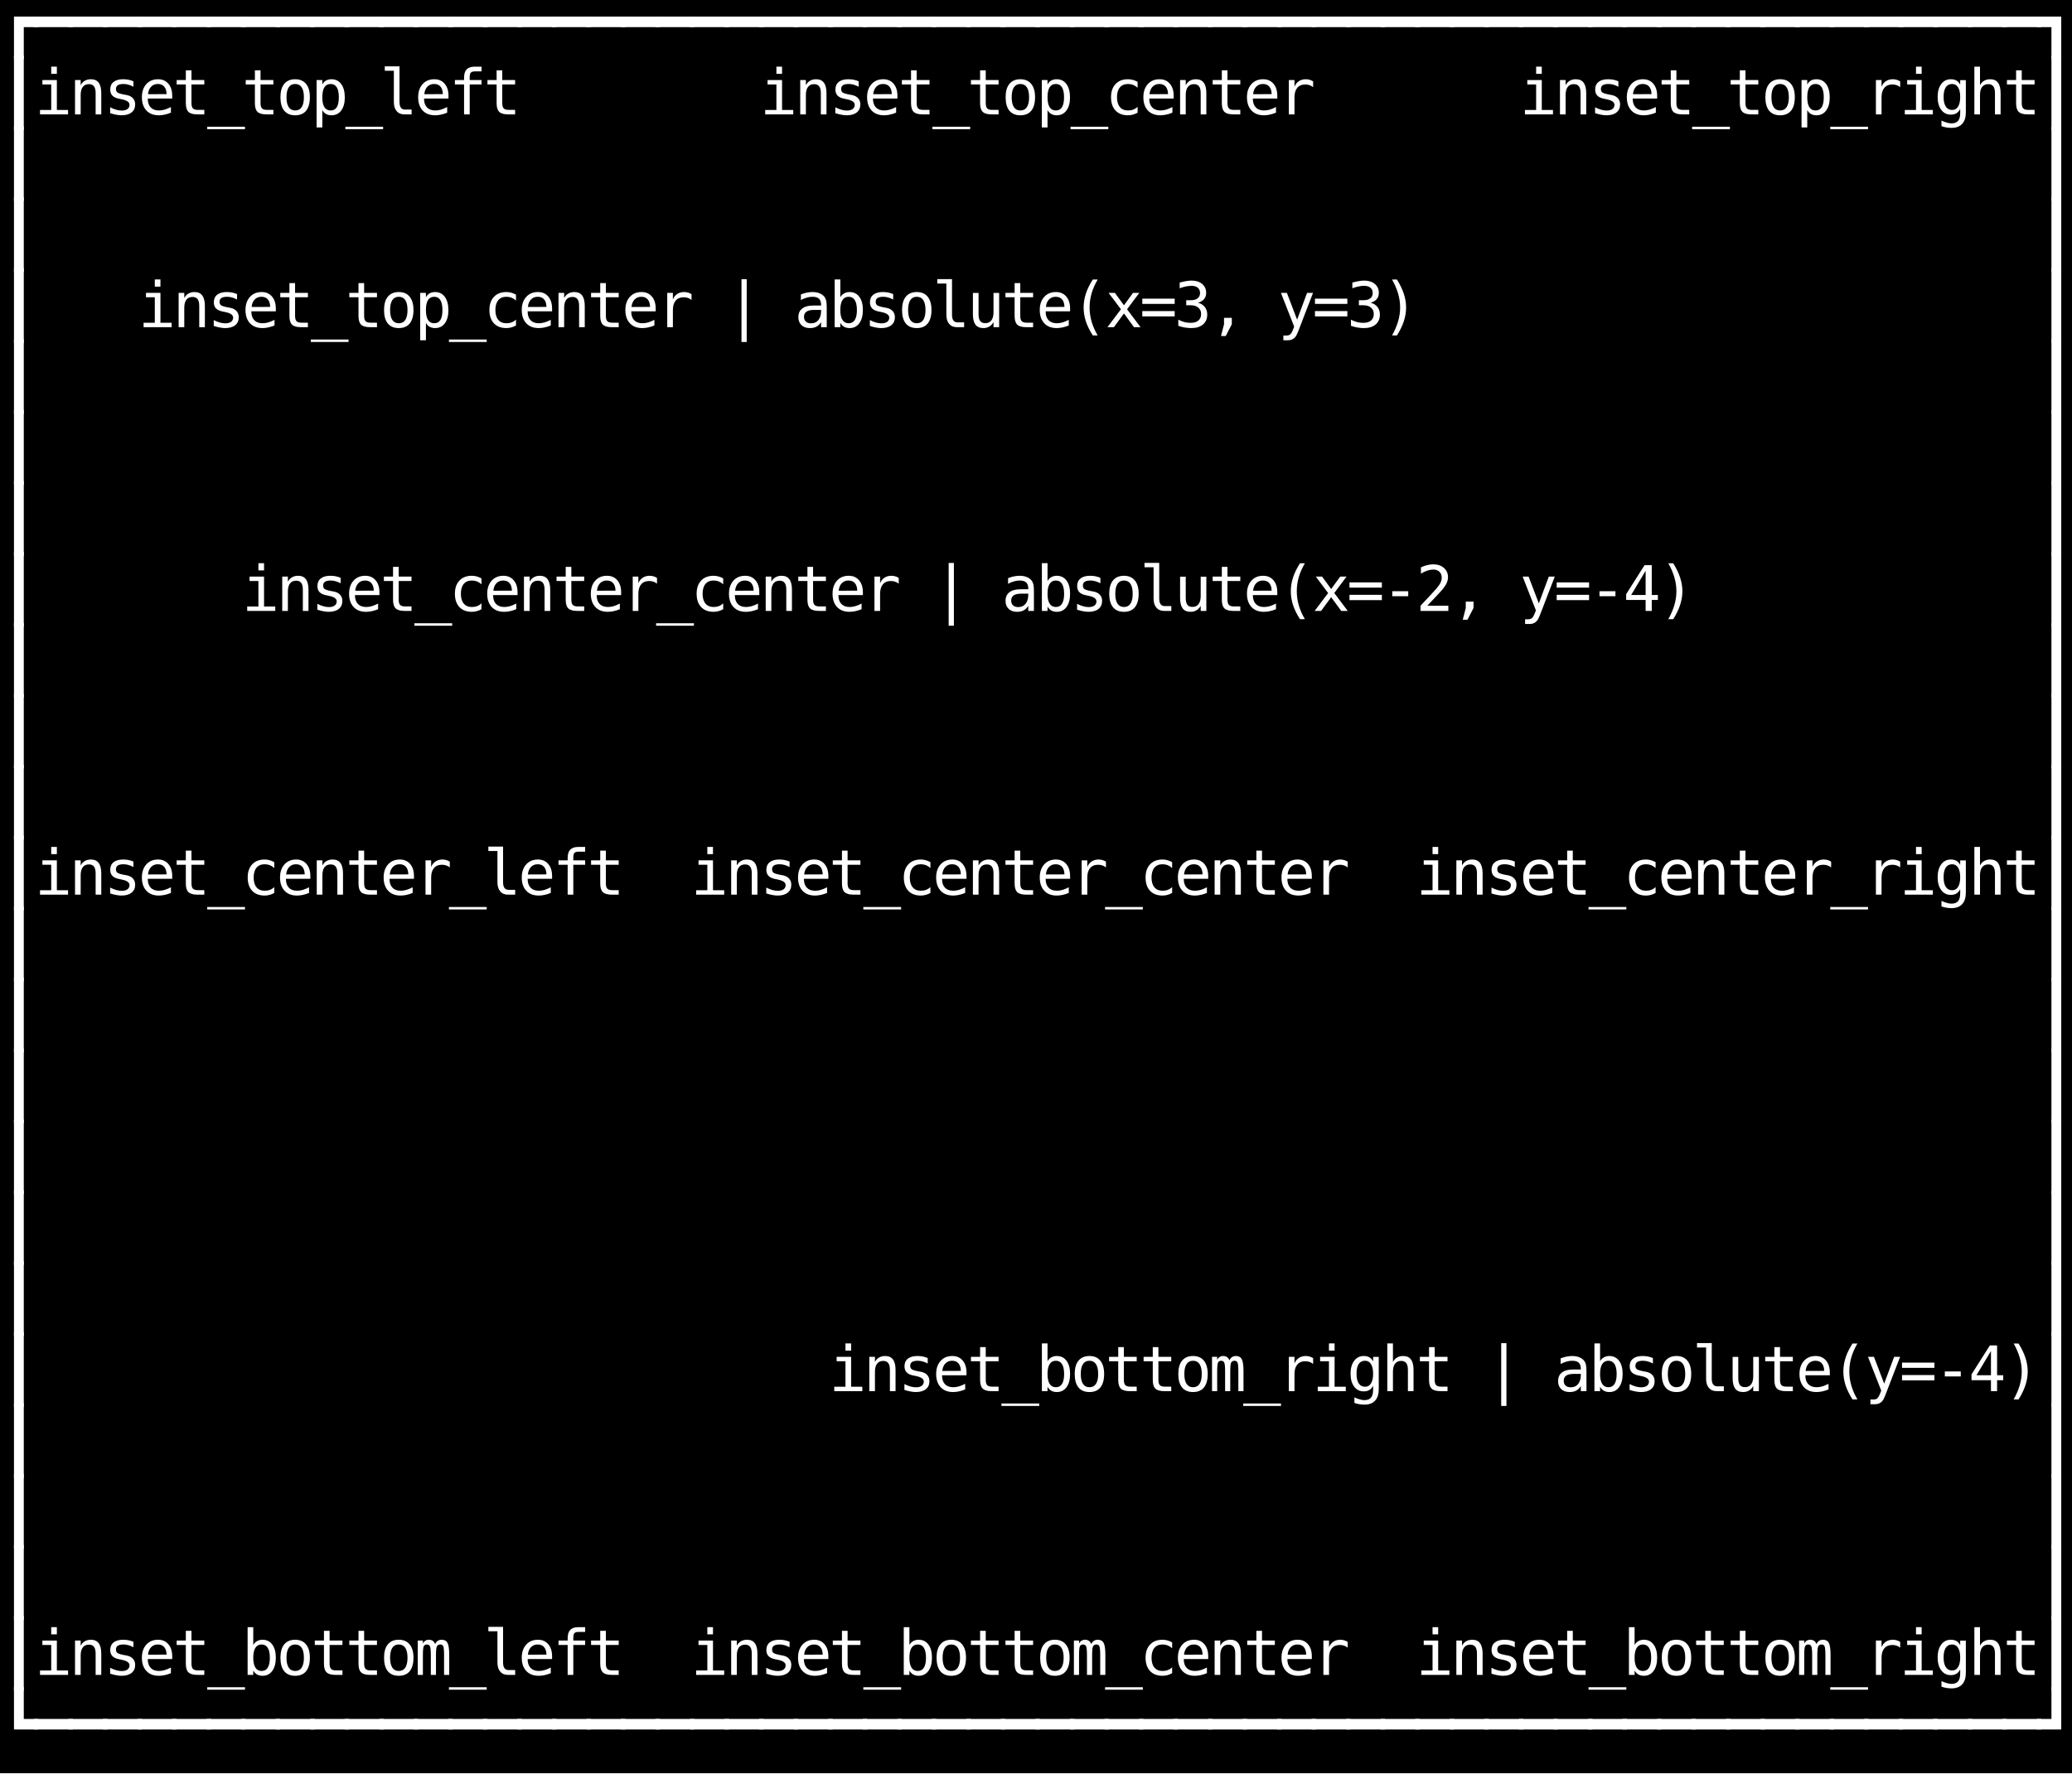
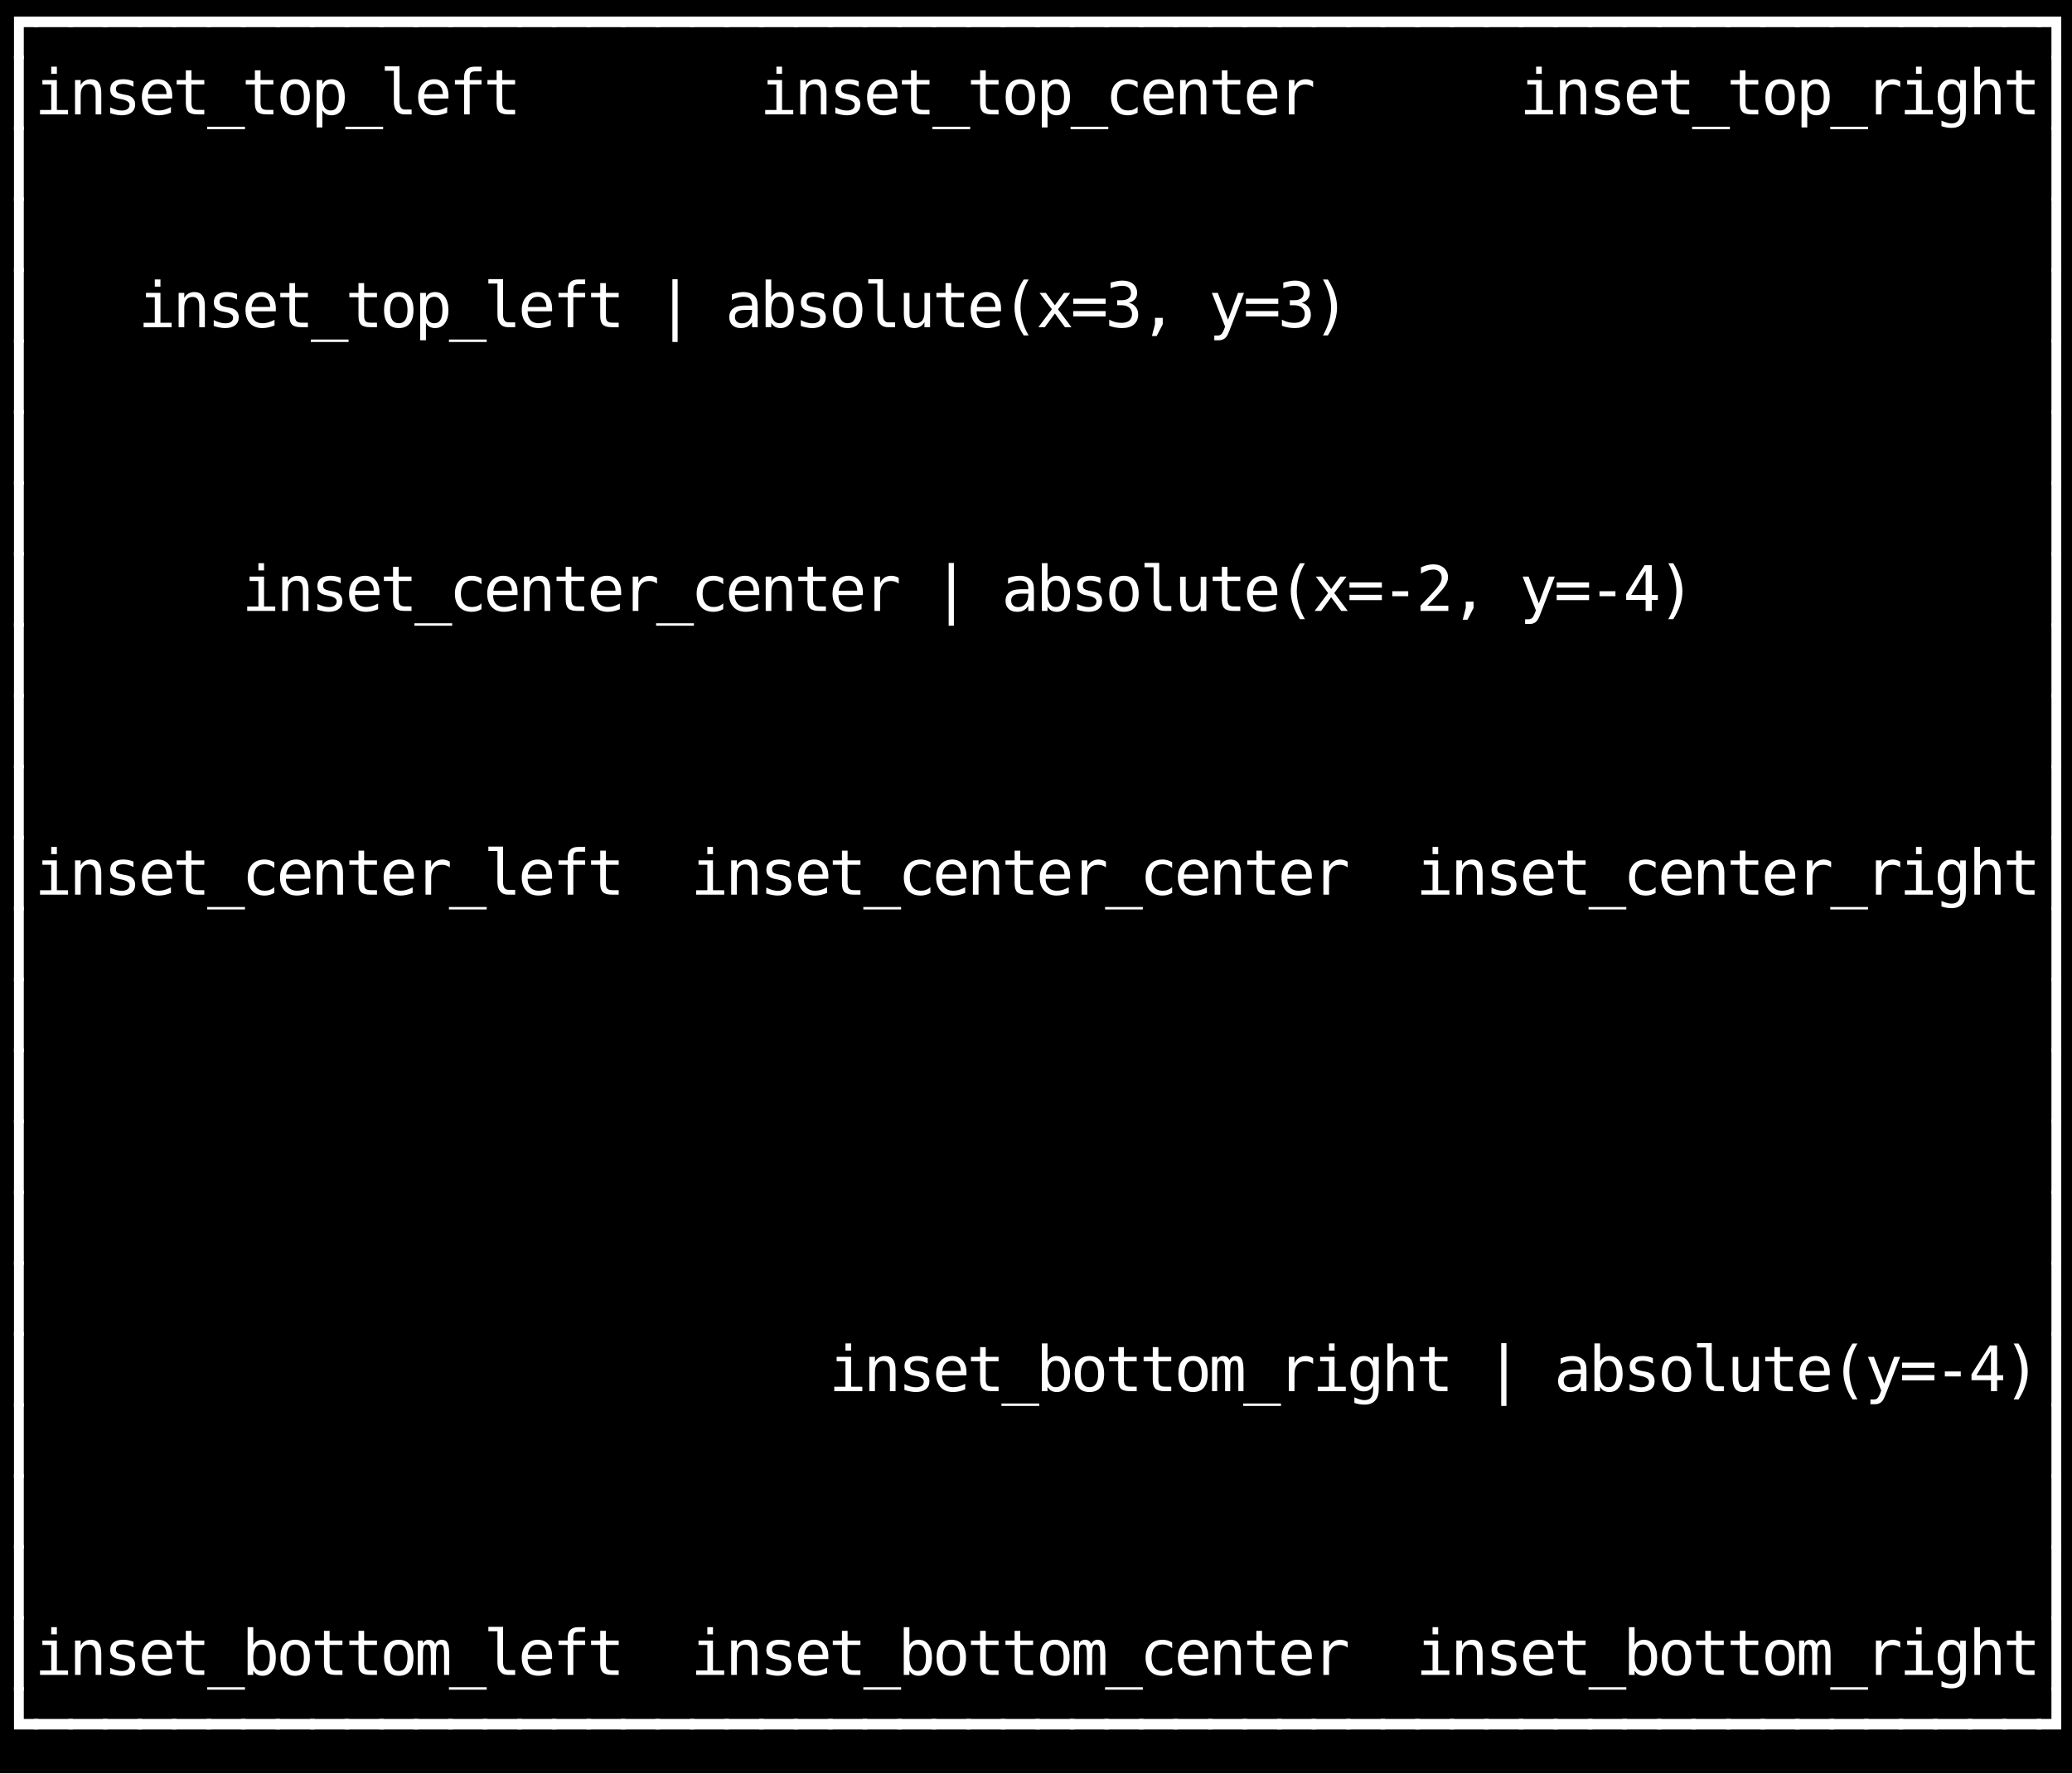
<svg xmlns="http://www.w3.org/2000/svg" width="33.00em" height="28.25em">
  <style>svg {
  dominant-baseline: hanging;
  font-size: 1rem;
}
</style>
  <g shape-rendering="crispEdges">
    <rect x="0.00em" y="0.00em" width="33.00em" height="28.25em" fill="#000000" />
    <rect x="0.00em" y="0.00em" width="33.00em" height="1.13em" fill="#000000" />
    <rect x="0.00em" y="1.13em" width="33.00em" height="1.13em" fill="#000000" />
    <rect x="0.00em" y="2.26em" width="33.00em" height="1.13em" fill="#000000" />
    <rect x="0.00em" y="3.39em" width="33.00em" height="1.13em" fill="#000000" />
    <rect x="0.00em" y="4.52em" width="33.00em" height="1.13em" fill="#000000" />
    <rect x="0.00em" y="5.65em" width="33.00em" height="1.13em" fill="#000000" />
    <rect x="0.00em" y="6.78em" width="33.00em" height="1.13em" fill="#000000" />
    <rect x="0.00em" y="7.91em" width="33.00em" height="1.13em" fill="#000000" />
    <rect x="0.00em" y="9.04em" width="33.00em" height="1.13em" fill="#000000" />
    <rect x="0.00em" y="10.17em" width="33.00em" height="1.13em" fill="#000000" />
    <rect x="0.00em" y="11.30em" width="33.00em" height="1.13em" fill="#000000" />
    <rect x="0.00em" y="12.43em" width="33.00em" height="1.13em" fill="#000000" />
    <rect x="0.00em" y="13.56em" width="33.00em" height="1.13em" fill="#000000" />
    <rect x="0.00em" y="14.69em" width="33.00em" height="1.13em" fill="#000000" />
    <rect x="0.00em" y="15.82em" width="33.00em" height="1.13em" fill="#000000" />
    <rect x="0.00em" y="16.95em" width="33.00em" height="1.13em" fill="#000000" />
    <rect x="0.00em" y="18.08em" width="33.00em" height="1.13em" fill="#000000" />
    <rect x="0.00em" y="19.21em" width="33.00em" height="1.13em" fill="#000000" />
    <rect x="0.00em" y="20.34em" width="33.00em" height="1.13em" fill="#000000" />
    <rect x="0.00em" y="21.47em" width="33.00em" height="1.13em" fill="#000000" />
    <rect x="0.00em" y="22.60em" width="33.00em" height="1.13em" fill="#000000" />
    <rect x="0.00em" y="23.73em" width="33.00em" height="1.13em" fill="#000000" />
    <rect x="0.00em" y="24.86em" width="33.00em" height="1.13em" fill="#000000" />
    <rect x="0.00em" y="25.99em" width="33.00em" height="1.13em" fill="#000000" />
    <rect x="0.00em" y="27.12em" width="33.00em" height="1.13em" fill="#000000" />
  </g>
  <text fill="#ffffff" font-family="monospace">
    <tspan y="0.00em">
      <tspan x="0.00em">┏</tspan>
      <tspan x="0.55em">━</tspan>
      <tspan x="1.10em">━</tspan>
      <tspan x="1.65em">━</tspan>
      <tspan x="2.20em">━</tspan>
      <tspan x="2.75em">━</tspan>
      <tspan x="3.30em">━</tspan>
      <tspan x="3.85em">━</tspan>
      <tspan x="4.40em">━</tspan>
      <tspan x="4.95em">━</tspan>
      <tspan x="5.50em">━</tspan>
      <tspan x="6.05em">━</tspan>
      <tspan x="6.60em">━</tspan>
      <tspan x="7.15em">━</tspan>
      <tspan x="7.70em">━</tspan>
      <tspan x="8.25em">━</tspan>
      <tspan x="8.80em">━</tspan>
      <tspan x="9.35em">━</tspan>
      <tspan x="9.90em">━</tspan>
      <tspan x="10.45em">━</tspan>
      <tspan x="11.00em">━</tspan>
      <tspan x="11.55em">━</tspan>
      <tspan x="12.10em">━</tspan>
      <tspan x="12.65em">━</tspan>
      <tspan x="13.20em">━</tspan>
      <tspan x="13.75em">━</tspan>
      <tspan x="14.30em">━</tspan>
      <tspan x="14.85em">━</tspan>
      <tspan x="15.40em">━</tspan>
      <tspan x="15.95em">━</tspan>
      <tspan x="16.50em">━</tspan>
      <tspan x="17.05em">━</tspan>
      <tspan x="17.60em">━</tspan>
      <tspan x="18.15em">━</tspan>
      <tspan x="18.70em">━</tspan>
      <tspan x="19.25em">━</tspan>
      <tspan x="19.80em">━</tspan>
      <tspan x="20.35em">━</tspan>
      <tspan x="20.90em">━</tspan>
      <tspan x="21.45em">━</tspan>
      <tspan x="22.00em">━</tspan>
      <tspan x="22.55em">━</tspan>
      <tspan x="23.10em">━</tspan>
      <tspan x="23.65em">━</tspan>
      <tspan x="24.20em">━</tspan>
      <tspan x="24.75em">━</tspan>
      <tspan x="25.30em">━</tspan>
      <tspan x="25.85em">━</tspan>
      <tspan x="26.40em">━</tspan>
      <tspan x="26.95em">━</tspan>
      <tspan x="27.50em">━</tspan>
      <tspan x="28.05em">━</tspan>
      <tspan x="28.60em">━</tspan>
      <tspan x="29.15em">━</tspan>
      <tspan x="29.70em">━</tspan>
      <tspan x="30.25em">━</tspan>
      <tspan x="30.80em">━</tspan>
      <tspan x="31.35em">━</tspan>
      <tspan x="31.90em">━</tspan>
      <tspan x="32.45em">┓</tspan>
    </tspan>
    <tspan y="1.13em">
      <tspan x="0.00em">┃</tspan>
      <tspan x="0.55em">i</tspan>
      <tspan x="1.10em">n</tspan>
      <tspan x="1.65em">s</tspan>
      <tspan x="2.20em">e</tspan>
      <tspan x="2.75em">t</tspan>
      <tspan x="3.30em">_</tspan>
      <tspan x="3.85em">t</tspan>
      <tspan x="4.40em">o</tspan>
      <tspan x="4.95em">p</tspan>
      <tspan x="5.50em">_</tspan>
      <tspan x="6.05em">l</tspan>
      <tspan x="6.60em">e</tspan>
      <tspan x="7.15em">f</tspan>
      <tspan x="7.70em">t</tspan>
      <tspan x="12.10em">i</tspan>
      <tspan x="12.65em">n</tspan>
      <tspan x="13.20em">s</tspan>
      <tspan x="13.75em">e</tspan>
      <tspan x="14.30em">t</tspan>
      <tspan x="14.85em">_</tspan>
      <tspan x="15.40em">t</tspan>
      <tspan x="15.95em">o</tspan>
      <tspan x="16.50em">p</tspan>
      <tspan x="17.05em">_</tspan>
      <tspan x="17.60em">c</tspan>
      <tspan x="18.15em">e</tspan>
      <tspan x="18.70em">n</tspan>
      <tspan x="19.25em">t</tspan>
      <tspan x="19.80em">e</tspan>
      <tspan x="20.35em">r</tspan>
      <tspan x="24.20em">i</tspan>
      <tspan x="24.75em">n</tspan>
      <tspan x="25.30em">s</tspan>
      <tspan x="25.85em">e</tspan>
      <tspan x="26.40em">t</tspan>
      <tspan x="26.95em">_</tspan>
      <tspan x="27.50em">t</tspan>
      <tspan x="28.05em">o</tspan>
      <tspan x="28.60em">p</tspan>
      <tspan x="29.15em">_</tspan>
      <tspan x="29.70em">r</tspan>
      <tspan x="30.25em">i</tspan>
      <tspan x="30.80em">g</tspan>
      <tspan x="31.35em">h</tspan>
      <tspan x="31.90em">t</tspan>
      <tspan x="32.45em">┃</tspan>
    </tspan>
    <tspan y="2.26em">
      <tspan x="0.00em">┃</tspan>
      <tspan x="32.45em">┃</tspan>
    </tspan>
    <tspan y="3.39em">
      <tspan x="0.00em">┃</tspan>
      <tspan x="32.45em">┃</tspan>
    </tspan>
    <tspan y="4.52em">
      <tspan x="0.00em">┃</tspan>
      <tspan x="2.20em">i</tspan>
      <tspan x="2.75em">n</tspan>
      <tspan x="3.30em">s</tspan>
      <tspan x="3.85em">e</tspan>
      <tspan x="4.40em">t</tspan>
      <tspan x="4.95em">_</tspan>
      <tspan x="5.50em">t</tspan>
      <tspan x="6.05em">o</tspan>
      <tspan x="6.60em">p</tspan>
      <tspan x="7.15em">_</tspan>
-       <tspan x="7.70em">c</tspan>
+       <tspan x="7.70em">l</tspan>
      <tspan x="8.25em">e</tspan>
-       <tspan x="8.80em">n</tspan>
+       <tspan x="8.80em">f</tspan>
      <tspan x="9.35em">t</tspan>
-       <tspan x="9.90em">e</tspan>
-       <tspan x="10.45em">r</tspan>
-       <tspan x="11.55em">|</tspan>
-       <tspan x="12.65em">a</tspan>
-       <tspan x="13.20em">b</tspan>
-       <tspan x="13.75em">s</tspan>
-       <tspan x="14.30em">o</tspan>
-       <tspan x="14.85em">l</tspan>
-       <tspan x="15.40em">u</tspan>
-       <tspan x="15.95em">t</tspan>
-       <tspan x="16.50em">e</tspan>
-       <tspan x="17.05em">(</tspan>
-       <tspan x="17.60em">x</tspan>
-       <tspan x="18.15em">=</tspan>
-       <tspan x="18.70em">3</tspan>
-       <tspan x="19.25em">,</tspan>
-       <tspan x="20.35em">y</tspan>
-       <tspan x="20.90em">=</tspan>
-       <tspan x="21.45em">3</tspan>
-       <tspan x="22.00em">)</tspan>
+       <tspan x="10.45em">|</tspan>
+       <tspan x="11.55em">a</tspan>
+       <tspan x="12.10em">b</tspan>
+       <tspan x="12.65em">s</tspan>
+       <tspan x="13.20em">o</tspan>
+       <tspan x="13.75em">l</tspan>
+       <tspan x="14.30em">u</tspan>
+       <tspan x="14.85em">t</tspan>
+       <tspan x="15.40em">e</tspan>
+       <tspan x="15.95em">(</tspan>
+       <tspan x="16.50em">x</tspan>
+       <tspan x="17.05em">=</tspan>
+       <tspan x="17.60em">3</tspan>
+       <tspan x="18.15em">,</tspan>
+       <tspan x="19.25em">y</tspan>
+       <tspan x="19.80em">=</tspan>
+       <tspan x="20.35em">3</tspan>
+       <tspan x="20.90em">)</tspan>
      <tspan x="32.45em">┃</tspan>
    </tspan>
    <tspan y="5.65em">
      <tspan x="0.00em">┃</tspan>
      <tspan x="32.45em">┃</tspan>
    </tspan>
    <tspan y="6.78em">
      <tspan x="0.00em">┃</tspan>
      <tspan x="32.45em">┃</tspan>
    </tspan>
    <tspan y="7.91em">
      <tspan x="0.00em">┃</tspan>
      <tspan x="32.45em">┃</tspan>
    </tspan>
    <tspan y="9.04em">
      <tspan x="0.00em">┃</tspan>
      <tspan x="3.85em">i</tspan>
      <tspan x="4.40em">n</tspan>
      <tspan x="4.95em">s</tspan>
      <tspan x="5.50em">e</tspan>
      <tspan x="6.05em">t</tspan>
      <tspan x="6.60em">_</tspan>
      <tspan x="7.15em">c</tspan>
      <tspan x="7.70em">e</tspan>
      <tspan x="8.25em">n</tspan>
      <tspan x="8.80em">t</tspan>
      <tspan x="9.35em">e</tspan>
      <tspan x="9.90em">r</tspan>
      <tspan x="10.45em">_</tspan>
      <tspan x="11.00em">c</tspan>
      <tspan x="11.55em">e</tspan>
      <tspan x="12.10em">n</tspan>
      <tspan x="12.65em">t</tspan>
      <tspan x="13.20em">e</tspan>
      <tspan x="13.75em">r</tspan>
      <tspan x="14.85em">|</tspan>
      <tspan x="15.95em">a</tspan>
      <tspan x="16.50em">b</tspan>
      <tspan x="17.05em">s</tspan>
      <tspan x="17.60em">o</tspan>
      <tspan x="18.15em">l</tspan>
      <tspan x="18.70em">u</tspan>
      <tspan x="19.25em">t</tspan>
      <tspan x="19.80em">e</tspan>
      <tspan x="20.35em">(</tspan>
      <tspan x="20.90em">x</tspan>
      <tspan x="21.45em">=</tspan>
      <tspan x="22.00em">-</tspan>
      <tspan x="22.55em">2</tspan>
      <tspan x="23.10em">,</tspan>
      <tspan x="24.20em">y</tspan>
      <tspan x="24.75em">=</tspan>
      <tspan x="25.30em">-</tspan>
      <tspan x="25.85em">4</tspan>
      <tspan x="26.40em">)</tspan>
      <tspan x="32.45em">┃</tspan>
    </tspan>
    <tspan y="10.17em">
      <tspan x="0.00em">┃</tspan>
      <tspan x="32.45em">┃</tspan>
    </tspan>
    <tspan y="11.30em">
      <tspan x="0.00em">┃</tspan>
      <tspan x="32.45em">┃</tspan>
    </tspan>
    <tspan y="12.43em">
      <tspan x="0.00em">┃</tspan>
      <tspan x="32.45em">┃</tspan>
    </tspan>
    <tspan y="13.56em">
      <tspan x="0.00em">┃</tspan>
      <tspan x="0.55em">i</tspan>
      <tspan x="1.10em">n</tspan>
      <tspan x="1.65em">s</tspan>
      <tspan x="2.20em">e</tspan>
      <tspan x="2.75em">t</tspan>
      <tspan x="3.30em">_</tspan>
      <tspan x="3.85em">c</tspan>
      <tspan x="4.40em">e</tspan>
      <tspan x="4.95em">n</tspan>
      <tspan x="5.50em">t</tspan>
      <tspan x="6.05em">e</tspan>
      <tspan x="6.60em">r</tspan>
      <tspan x="7.15em">_</tspan>
      <tspan x="7.70em">l</tspan>
      <tspan x="8.25em">e</tspan>
      <tspan x="8.80em">f</tspan>
      <tspan x="9.35em">t</tspan>
      <tspan x="11.00em">i</tspan>
      <tspan x="11.55em">n</tspan>
      <tspan x="12.10em">s</tspan>
      <tspan x="12.65em">e</tspan>
      <tspan x="13.20em">t</tspan>
      <tspan x="13.75em">_</tspan>
      <tspan x="14.30em">c</tspan>
      <tspan x="14.85em">e</tspan>
      <tspan x="15.40em">n</tspan>
      <tspan x="15.95em">t</tspan>
      <tspan x="16.50em">e</tspan>
      <tspan x="17.05em">r</tspan>
      <tspan x="17.60em">_</tspan>
      <tspan x="18.15em">c</tspan>
      <tspan x="18.70em">e</tspan>
      <tspan x="19.25em">n</tspan>
      <tspan x="19.80em">t</tspan>
      <tspan x="20.35em">e</tspan>
      <tspan x="20.90em">r</tspan>
      <tspan x="22.55em">i</tspan>
      <tspan x="23.10em">n</tspan>
      <tspan x="23.65em">s</tspan>
      <tspan x="24.20em">e</tspan>
      <tspan x="24.75em">t</tspan>
      <tspan x="25.30em">_</tspan>
      <tspan x="25.85em">c</tspan>
      <tspan x="26.40em">e</tspan>
      <tspan x="26.95em">n</tspan>
      <tspan x="27.50em">t</tspan>
      <tspan x="28.05em">e</tspan>
      <tspan x="28.60em">r</tspan>
      <tspan x="29.15em">_</tspan>
      <tspan x="29.70em">r</tspan>
      <tspan x="30.25em">i</tspan>
      <tspan x="30.80em">g</tspan>
      <tspan x="31.35em">h</tspan>
      <tspan x="31.90em">t</tspan>
      <tspan x="32.45em">┃</tspan>
    </tspan>
    <tspan y="14.69em">
      <tspan x="0.00em">┃</tspan>
      <tspan x="32.45em">┃</tspan>
    </tspan>
    <tspan y="15.82em">
      <tspan x="0.00em">┃</tspan>
      <tspan x="32.45em">┃</tspan>
    </tspan>
    <tspan y="16.95em">
      <tspan x="0.00em">┃</tspan>
      <tspan x="32.45em">┃</tspan>
    </tspan>
    <tspan y="18.08em">
      <tspan x="0.00em">┃</tspan>
      <tspan x="32.45em">┃</tspan>
    </tspan>
    <tspan y="19.21em">
      <tspan x="0.00em">┃</tspan>
      <tspan x="32.45em">┃</tspan>
    </tspan>
    <tspan y="20.34em">
      <tspan x="0.00em">┃</tspan>
      <tspan x="32.45em">┃</tspan>
    </tspan>
    <tspan y="21.47em">
      <tspan x="0.00em">┃</tspan>
      <tspan x="13.20em">i</tspan>
      <tspan x="13.75em">n</tspan>
      <tspan x="14.30em">s</tspan>
      <tspan x="14.85em">e</tspan>
      <tspan x="15.40em">t</tspan>
      <tspan x="15.95em">_</tspan>
      <tspan x="16.50em">b</tspan>
      <tspan x="17.05em">o</tspan>
      <tspan x="17.60em">t</tspan>
      <tspan x="18.15em">t</tspan>
      <tspan x="18.70em">o</tspan>
      <tspan x="19.25em">m</tspan>
      <tspan x="19.80em">_</tspan>
      <tspan x="20.35em">r</tspan>
      <tspan x="20.90em">i</tspan>
      <tspan x="21.45em">g</tspan>
      <tspan x="22.00em">h</tspan>
      <tspan x="22.55em">t</tspan>
      <tspan x="23.65em">|</tspan>
      <tspan x="24.75em">a</tspan>
      <tspan x="25.30em">b</tspan>
      <tspan x="25.85em">s</tspan>
      <tspan x="26.40em">o</tspan>
      <tspan x="26.95em">l</tspan>
      <tspan x="27.50em">u</tspan>
      <tspan x="28.05em">t</tspan>
      <tspan x="28.60em">e</tspan>
      <tspan x="29.15em">(</tspan>
      <tspan x="29.70em">y</tspan>
      <tspan x="30.25em">=</tspan>
      <tspan x="30.80em">-</tspan>
      <tspan x="31.35em">4</tspan>
      <tspan x="31.90em">)</tspan>
      <tspan x="32.45em">┃</tspan>
    </tspan>
    <tspan y="22.60em">
      <tspan x="0.00em">┃</tspan>
      <tspan x="32.45em">┃</tspan>
    </tspan>
    <tspan y="23.73em">
      <tspan x="0.00em">┃</tspan>
      <tspan x="32.45em">┃</tspan>
    </tspan>
    <tspan y="24.86em">
      <tspan x="0.00em">┃</tspan>
      <tspan x="32.45em">┃</tspan>
    </tspan>
    <tspan y="25.99em">
      <tspan x="0.00em">┃</tspan>
      <tspan x="0.55em">i</tspan>
      <tspan x="1.10em">n</tspan>
      <tspan x="1.65em">s</tspan>
      <tspan x="2.20em">e</tspan>
      <tspan x="2.75em">t</tspan>
      <tspan x="3.30em">_</tspan>
      <tspan x="3.85em">b</tspan>
      <tspan x="4.40em">o</tspan>
      <tspan x="4.95em">t</tspan>
      <tspan x="5.50em">t</tspan>
      <tspan x="6.05em">o</tspan>
      <tspan x="6.60em">m</tspan>
      <tspan x="7.15em">_</tspan>
      <tspan x="7.70em">l</tspan>
      <tspan x="8.25em">e</tspan>
      <tspan x="8.80em">f</tspan>
      <tspan x="9.35em">t</tspan>
      <tspan x="11.00em">i</tspan>
      <tspan x="11.55em">n</tspan>
      <tspan x="12.10em">s</tspan>
      <tspan x="12.65em">e</tspan>
      <tspan x="13.20em">t</tspan>
      <tspan x="13.75em">_</tspan>
      <tspan x="14.30em">b</tspan>
      <tspan x="14.85em">o</tspan>
      <tspan x="15.40em">t</tspan>
      <tspan x="15.95em">t</tspan>
      <tspan x="16.50em">o</tspan>
      <tspan x="17.05em">m</tspan>
      <tspan x="17.60em">_</tspan>
      <tspan x="18.15em">c</tspan>
      <tspan x="18.70em">e</tspan>
      <tspan x="19.25em">n</tspan>
      <tspan x="19.80em">t</tspan>
      <tspan x="20.35em">e</tspan>
      <tspan x="20.90em">r</tspan>
      <tspan x="22.55em">i</tspan>
      <tspan x="23.10em">n</tspan>
      <tspan x="23.65em">s</tspan>
      <tspan x="24.20em">e</tspan>
      <tspan x="24.75em">t</tspan>
      <tspan x="25.30em">_</tspan>
      <tspan x="25.85em">b</tspan>
      <tspan x="26.40em">o</tspan>
      <tspan x="26.95em">t</tspan>
      <tspan x="27.50em">t</tspan>
      <tspan x="28.05em">o</tspan>
      <tspan x="28.60em">m</tspan>
      <tspan x="29.15em">_</tspan>
      <tspan x="29.70em">r</tspan>
      <tspan x="30.25em">i</tspan>
      <tspan x="30.80em">g</tspan>
      <tspan x="31.35em">h</tspan>
      <tspan x="31.90em">t</tspan>
      <tspan x="32.45em">┃</tspan>
    </tspan>
    <tspan y="27.12em">
      <tspan x="0.00em">┗</tspan>
      <tspan x="0.55em">━</tspan>
      <tspan x="1.10em">━</tspan>
      <tspan x="1.65em">━</tspan>
      <tspan x="2.20em">━</tspan>
      <tspan x="2.75em">━</tspan>
      <tspan x="3.30em">━</tspan>
      <tspan x="3.85em">━</tspan>
      <tspan x="4.40em">━</tspan>
      <tspan x="4.95em">━</tspan>
      <tspan x="5.50em">━</tspan>
      <tspan x="6.05em">━</tspan>
      <tspan x="6.60em">━</tspan>
      <tspan x="7.15em">━</tspan>
      <tspan x="7.70em">━</tspan>
      <tspan x="8.25em">━</tspan>
      <tspan x="8.80em">━</tspan>
      <tspan x="9.35em">━</tspan>
      <tspan x="9.90em">━</tspan>
      <tspan x="10.45em">━</tspan>
      <tspan x="11.00em">━</tspan>
      <tspan x="11.55em">━</tspan>
      <tspan x="12.10em">━</tspan>
      <tspan x="12.65em">━</tspan>
      <tspan x="13.20em">━</tspan>
      <tspan x="13.75em">━</tspan>
      <tspan x="14.30em">━</tspan>
      <tspan x="14.85em">━</tspan>
      <tspan x="15.40em">━</tspan>
      <tspan x="15.95em">━</tspan>
      <tspan x="16.50em">━</tspan>
      <tspan x="17.05em">━</tspan>
      <tspan x="17.60em">━</tspan>
      <tspan x="18.15em">━</tspan>
      <tspan x="18.70em">━</tspan>
      <tspan x="19.25em">━</tspan>
      <tspan x="19.80em">━</tspan>
      <tspan x="20.35em">━</tspan>
      <tspan x="20.90em">━</tspan>
      <tspan x="21.45em">━</tspan>
      <tspan x="22.00em">━</tspan>
      <tspan x="22.55em">━</tspan>
      <tspan x="23.10em">━</tspan>
      <tspan x="23.65em">━</tspan>
      <tspan x="24.20em">━</tspan>
      <tspan x="24.75em">━</tspan>
      <tspan x="25.30em">━</tspan>
      <tspan x="25.85em">━</tspan>
      <tspan x="26.40em">━</tspan>
      <tspan x="26.95em">━</tspan>
      <tspan x="27.50em">━</tspan>
      <tspan x="28.05em">━</tspan>
      <tspan x="28.60em">━</tspan>
      <tspan x="29.15em">━</tspan>
      <tspan x="29.70em">━</tspan>
      <tspan x="30.25em">━</tspan>
      <tspan x="30.80em">━</tspan>
      <tspan x="31.35em">━</tspan>
      <tspan x="31.90em">━</tspan>
      <tspan x="32.45em">┛</tspan>
    </tspan>
  </text>
</svg>
